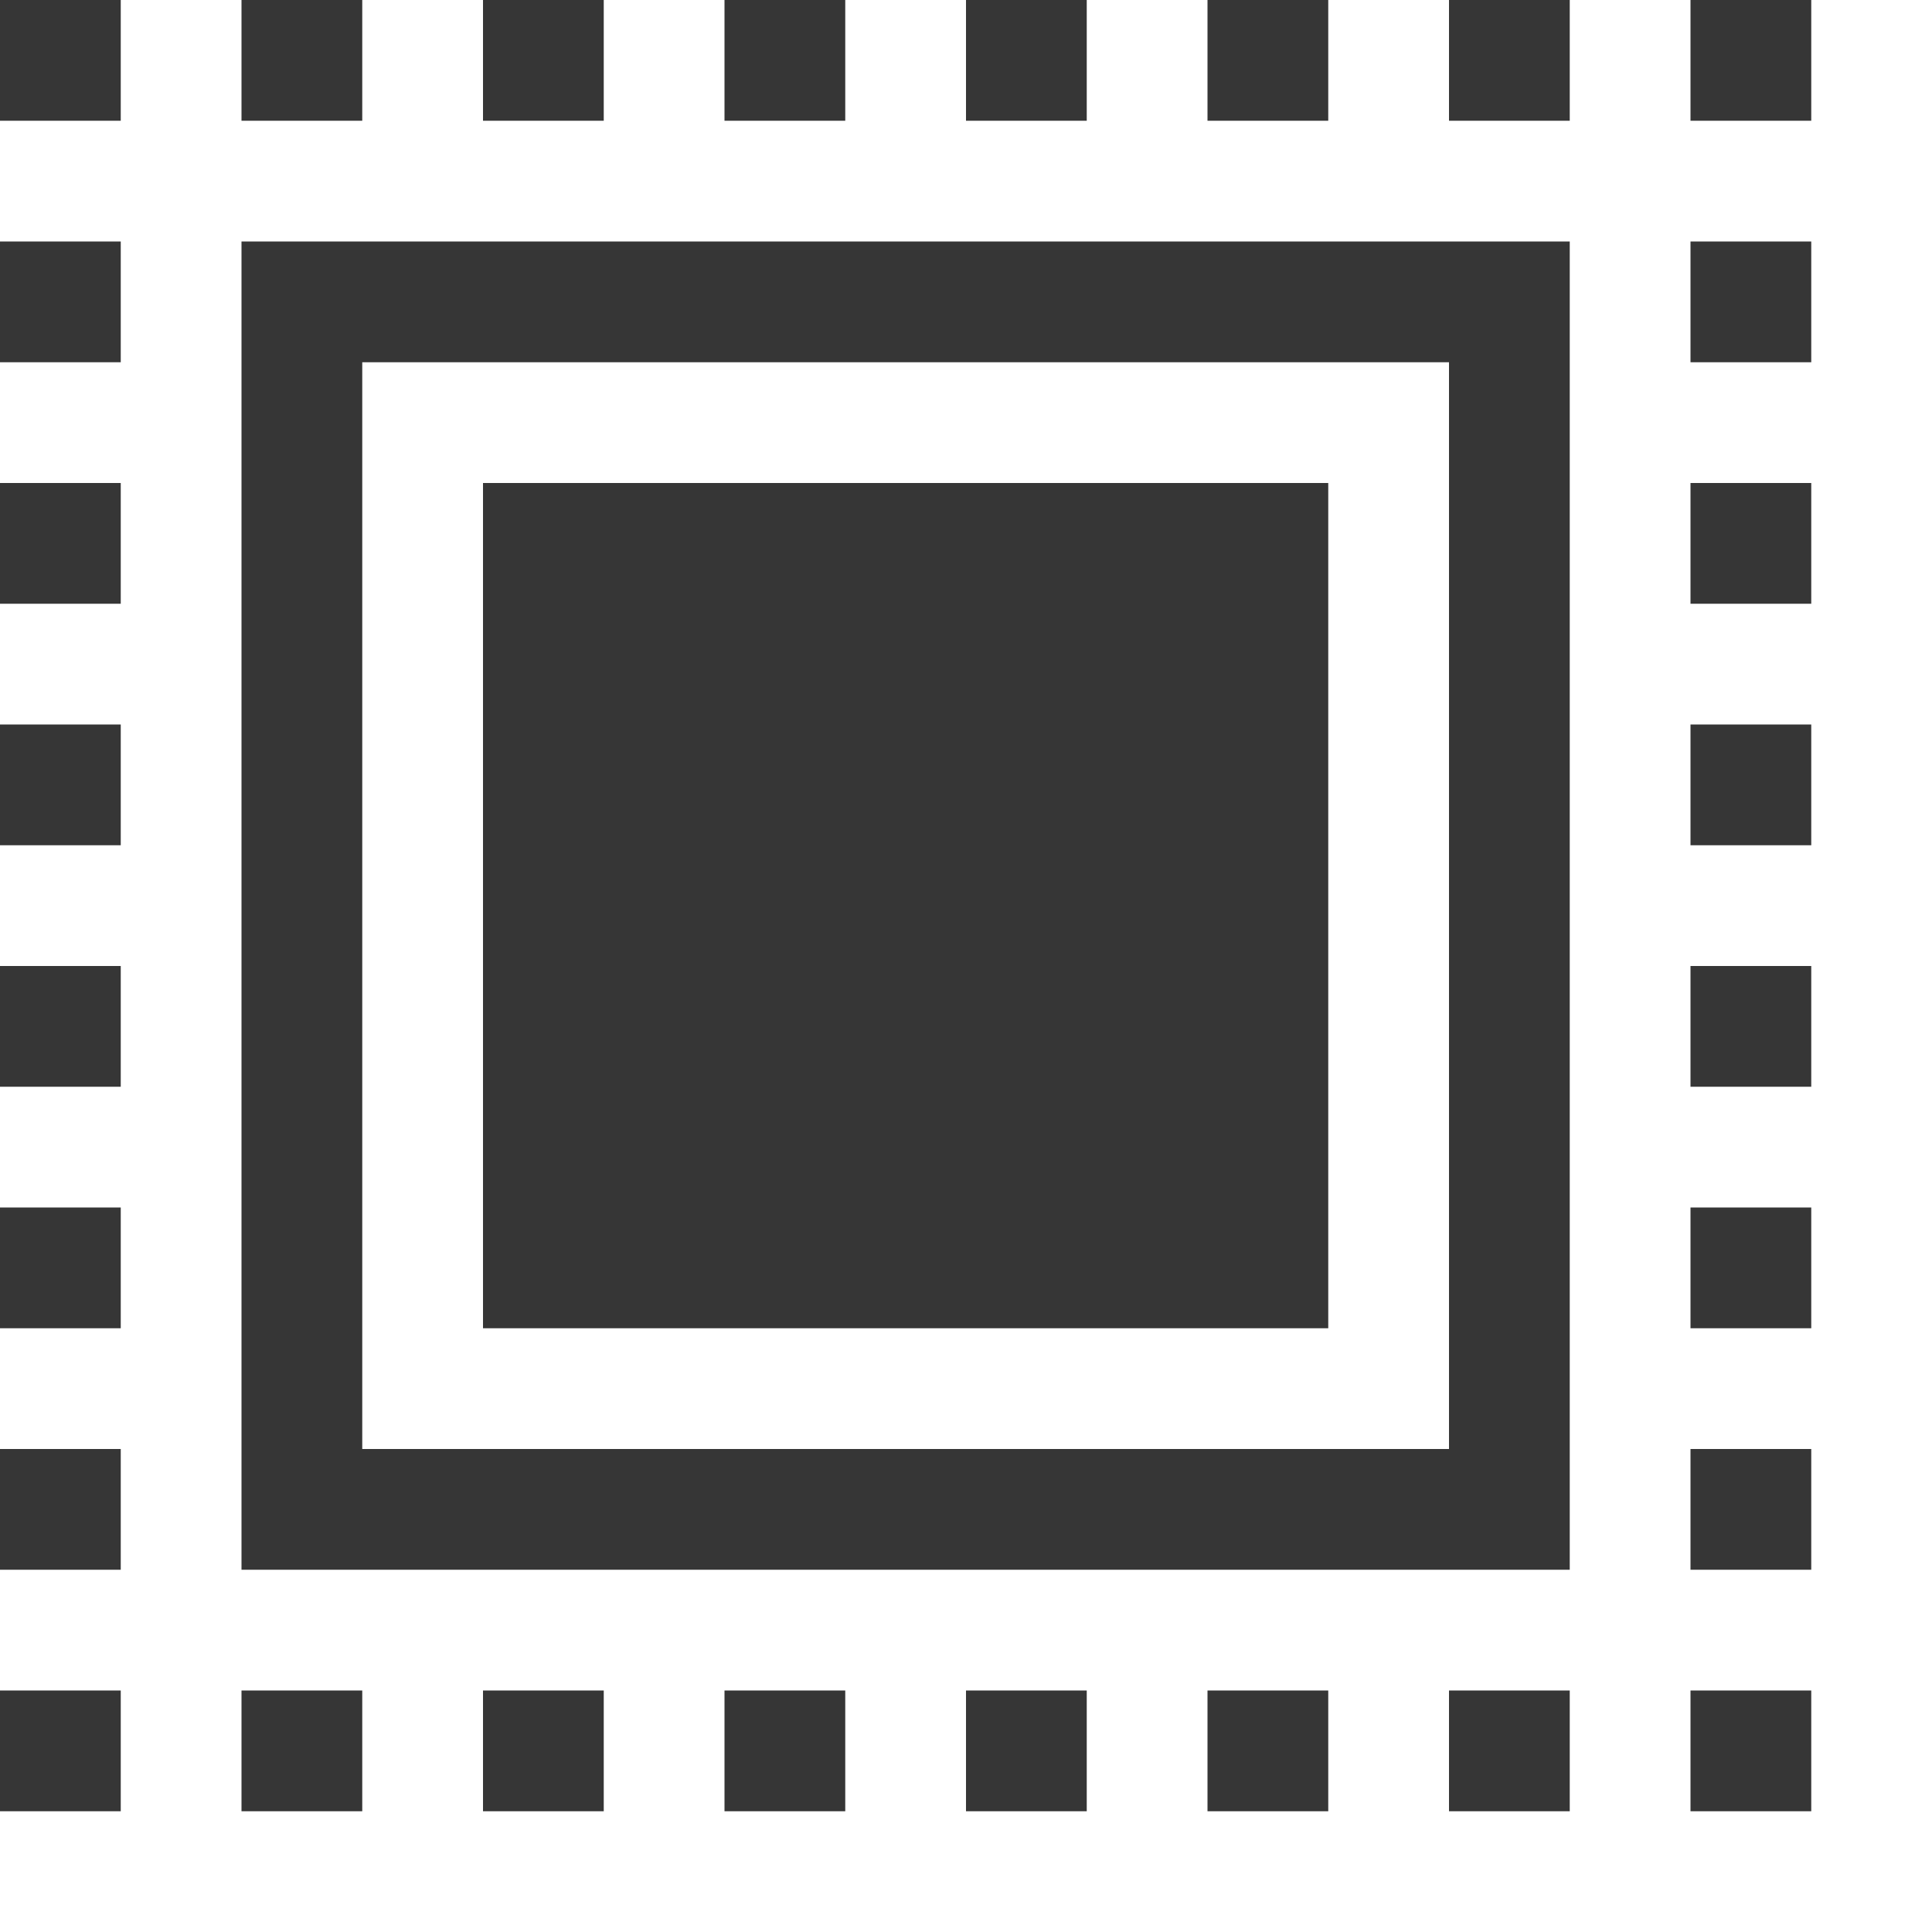
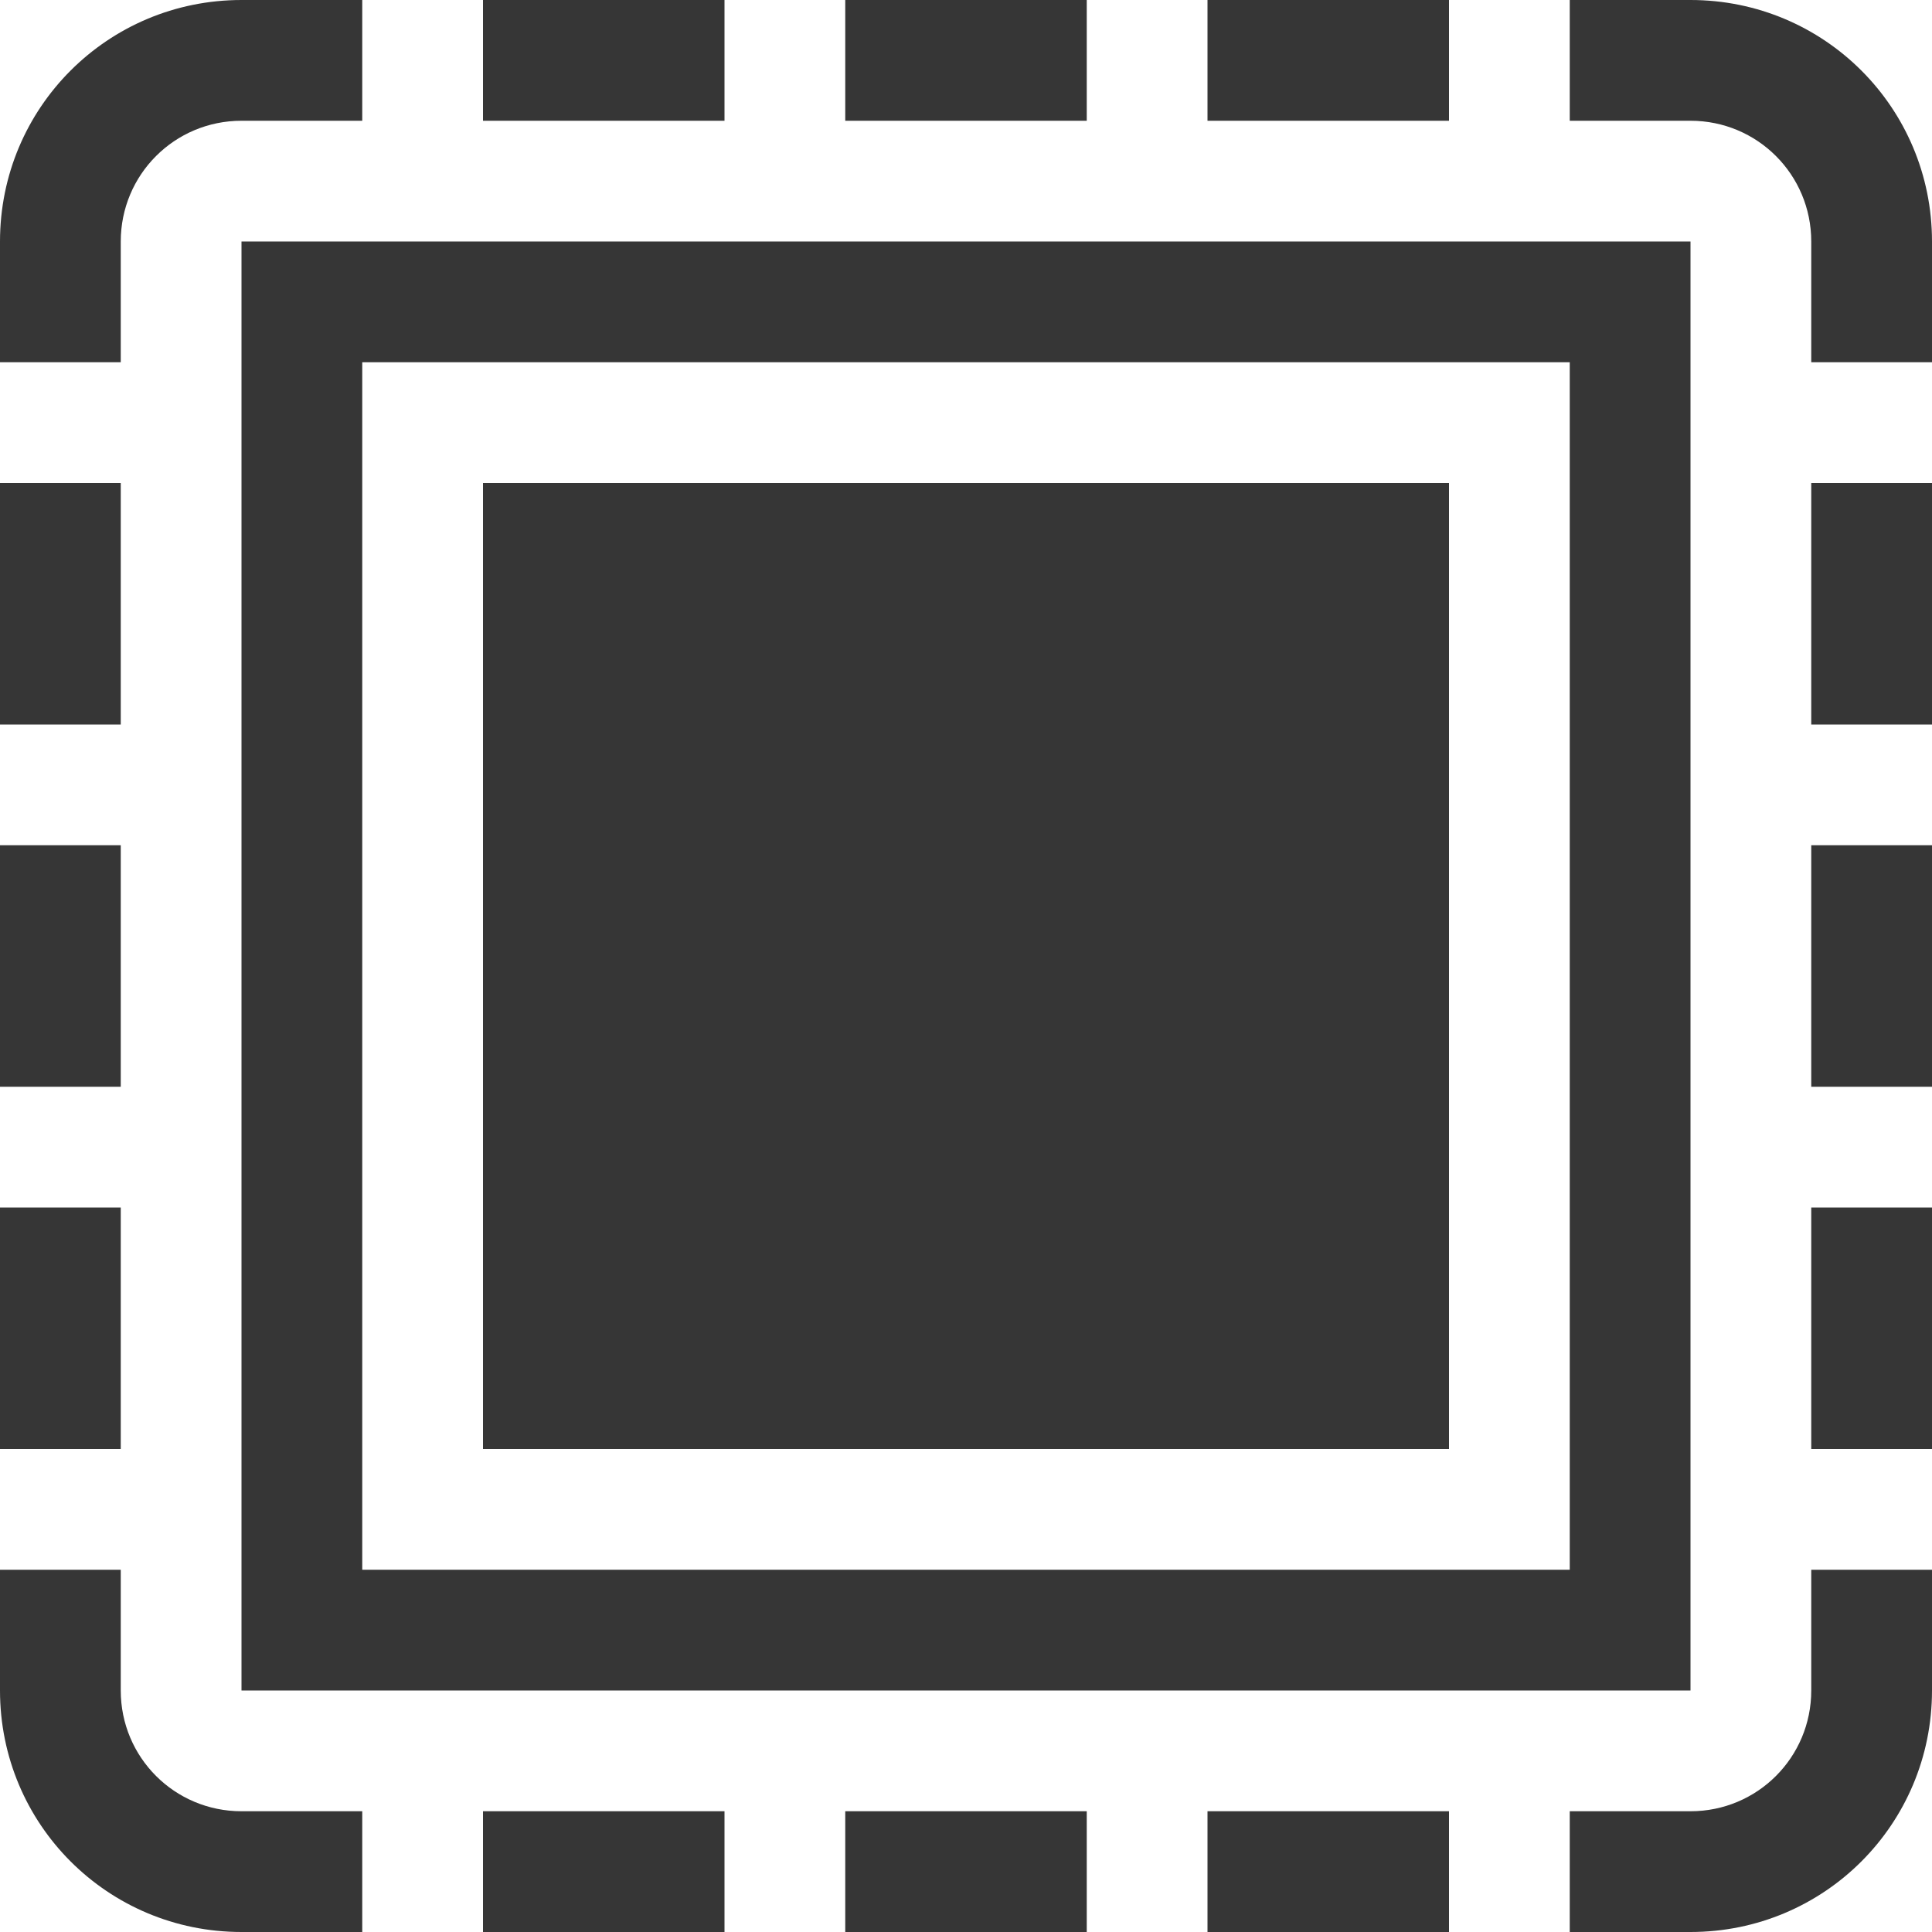
- <svg xmlns="http://www.w3.org/2000/svg" width="16" height="16">
-   <path d="M45 707.362h1v1h-1zm2 0h1v1h-1zm2 0h1v1h-1zm2 0h1v1h-1zm2 0h1v1h-1zm2 0h1v1h-1zm2 0h1v1h-1zm2 0h1v1h-1zm-14 2h1v1h-1zm0 2h1v1h-1zm0 2h1v1h-1zm0 2h1v1h-1zm0 2h1v1h-1zm0 2h1v1h-1zm0 2h1v1h-1zm14-12h1v1h-1zm0 2h1v1h-1zm0 2h1v1h-1zm0 2h1v1h-1zm0 2h1v1h-1zm0 2h1v1h-1zm0 2h1v1h-1zm-12 0h1v1h-1zm2 0h1v1h-1zm2 0h1v1h-1zm2 0h1v1h-1zm2 0h1v1h-1zm2 0h1v1h-1z" style="opacity:1;fill:#363636;fill-opacity:1" transform="translate(-45 -707.362)" />
-   <path d="M2 2v11h11V2Zm1 1h9v9H3Z" style="opacity:.999;fill-opacity:1;stroke:none;stroke-width:.832;stroke-linejoin:round;paint-order:stroke fill markers;fill:#363636" />
-   <path d="M49 711.362h7v7h-7z" style="opacity:.999;fill-opacity:1;stroke:none;stroke-width:.832;stroke-linejoin:round;paint-order:stroke fill markers;fill:#363636" transform="translate(-45 -707.362)" />
+ <svg xmlns="http://www.w3.org/2000/svg" width="16" height="16" version="1.1">
+   <path d="m2 0c-1.108 0-2 0.892-2 2v1h1v-1c0-0.554 0.446-1 1-1h1v-1zm2 0v1h2v-1zm3 0v1h2v-1zm3 0v1h2v-1zm3 0v1h1c0.554 0 1 0.446 1 1v1h1v-1c0-1.108-0.892-2-2-2zm-13 4v2h1v-2zm15 0v2h1v-2zm-15 3v2h1v-2zm15 0v2h1v-2zm-15 3v2h1v-2zm15 0v2h1v-2zm-15 3v1c0 1.108 0.892 2 2 2h1v-1h-1c-0.554 0-1-0.446-1-1v-1zm15 0v1c0 0.554-0.446 1-1 1h-1v1h1c1.108 0 2-0.892 2-2v-1zm-11 2v1h2v-1zm3 0v1h2v-1zm3 0v1h2v-1z" fill="#363636" fill-rule="evenodd" stop-color="#000000" style="paint-order:stroke fill markers" />
+   <path d="m2 2v12h12v-12h-12zm1 1h10v10h-10v-10z" fill="#363636" fill-rule="evenodd" stop-color="#000000" stroke-linecap="round" stroke-linejoin="round" stroke-width="2" style="paint-order:stroke fill markers" />
+   <rect x="4" y="4" width="8" height="8" fill="#363636" fill-rule="evenodd" stop-color="#000000" stroke-linecap="round" stroke-linejoin="round" stroke-width="1.6" style="paint-order:stroke fill markers" />
</svg>
